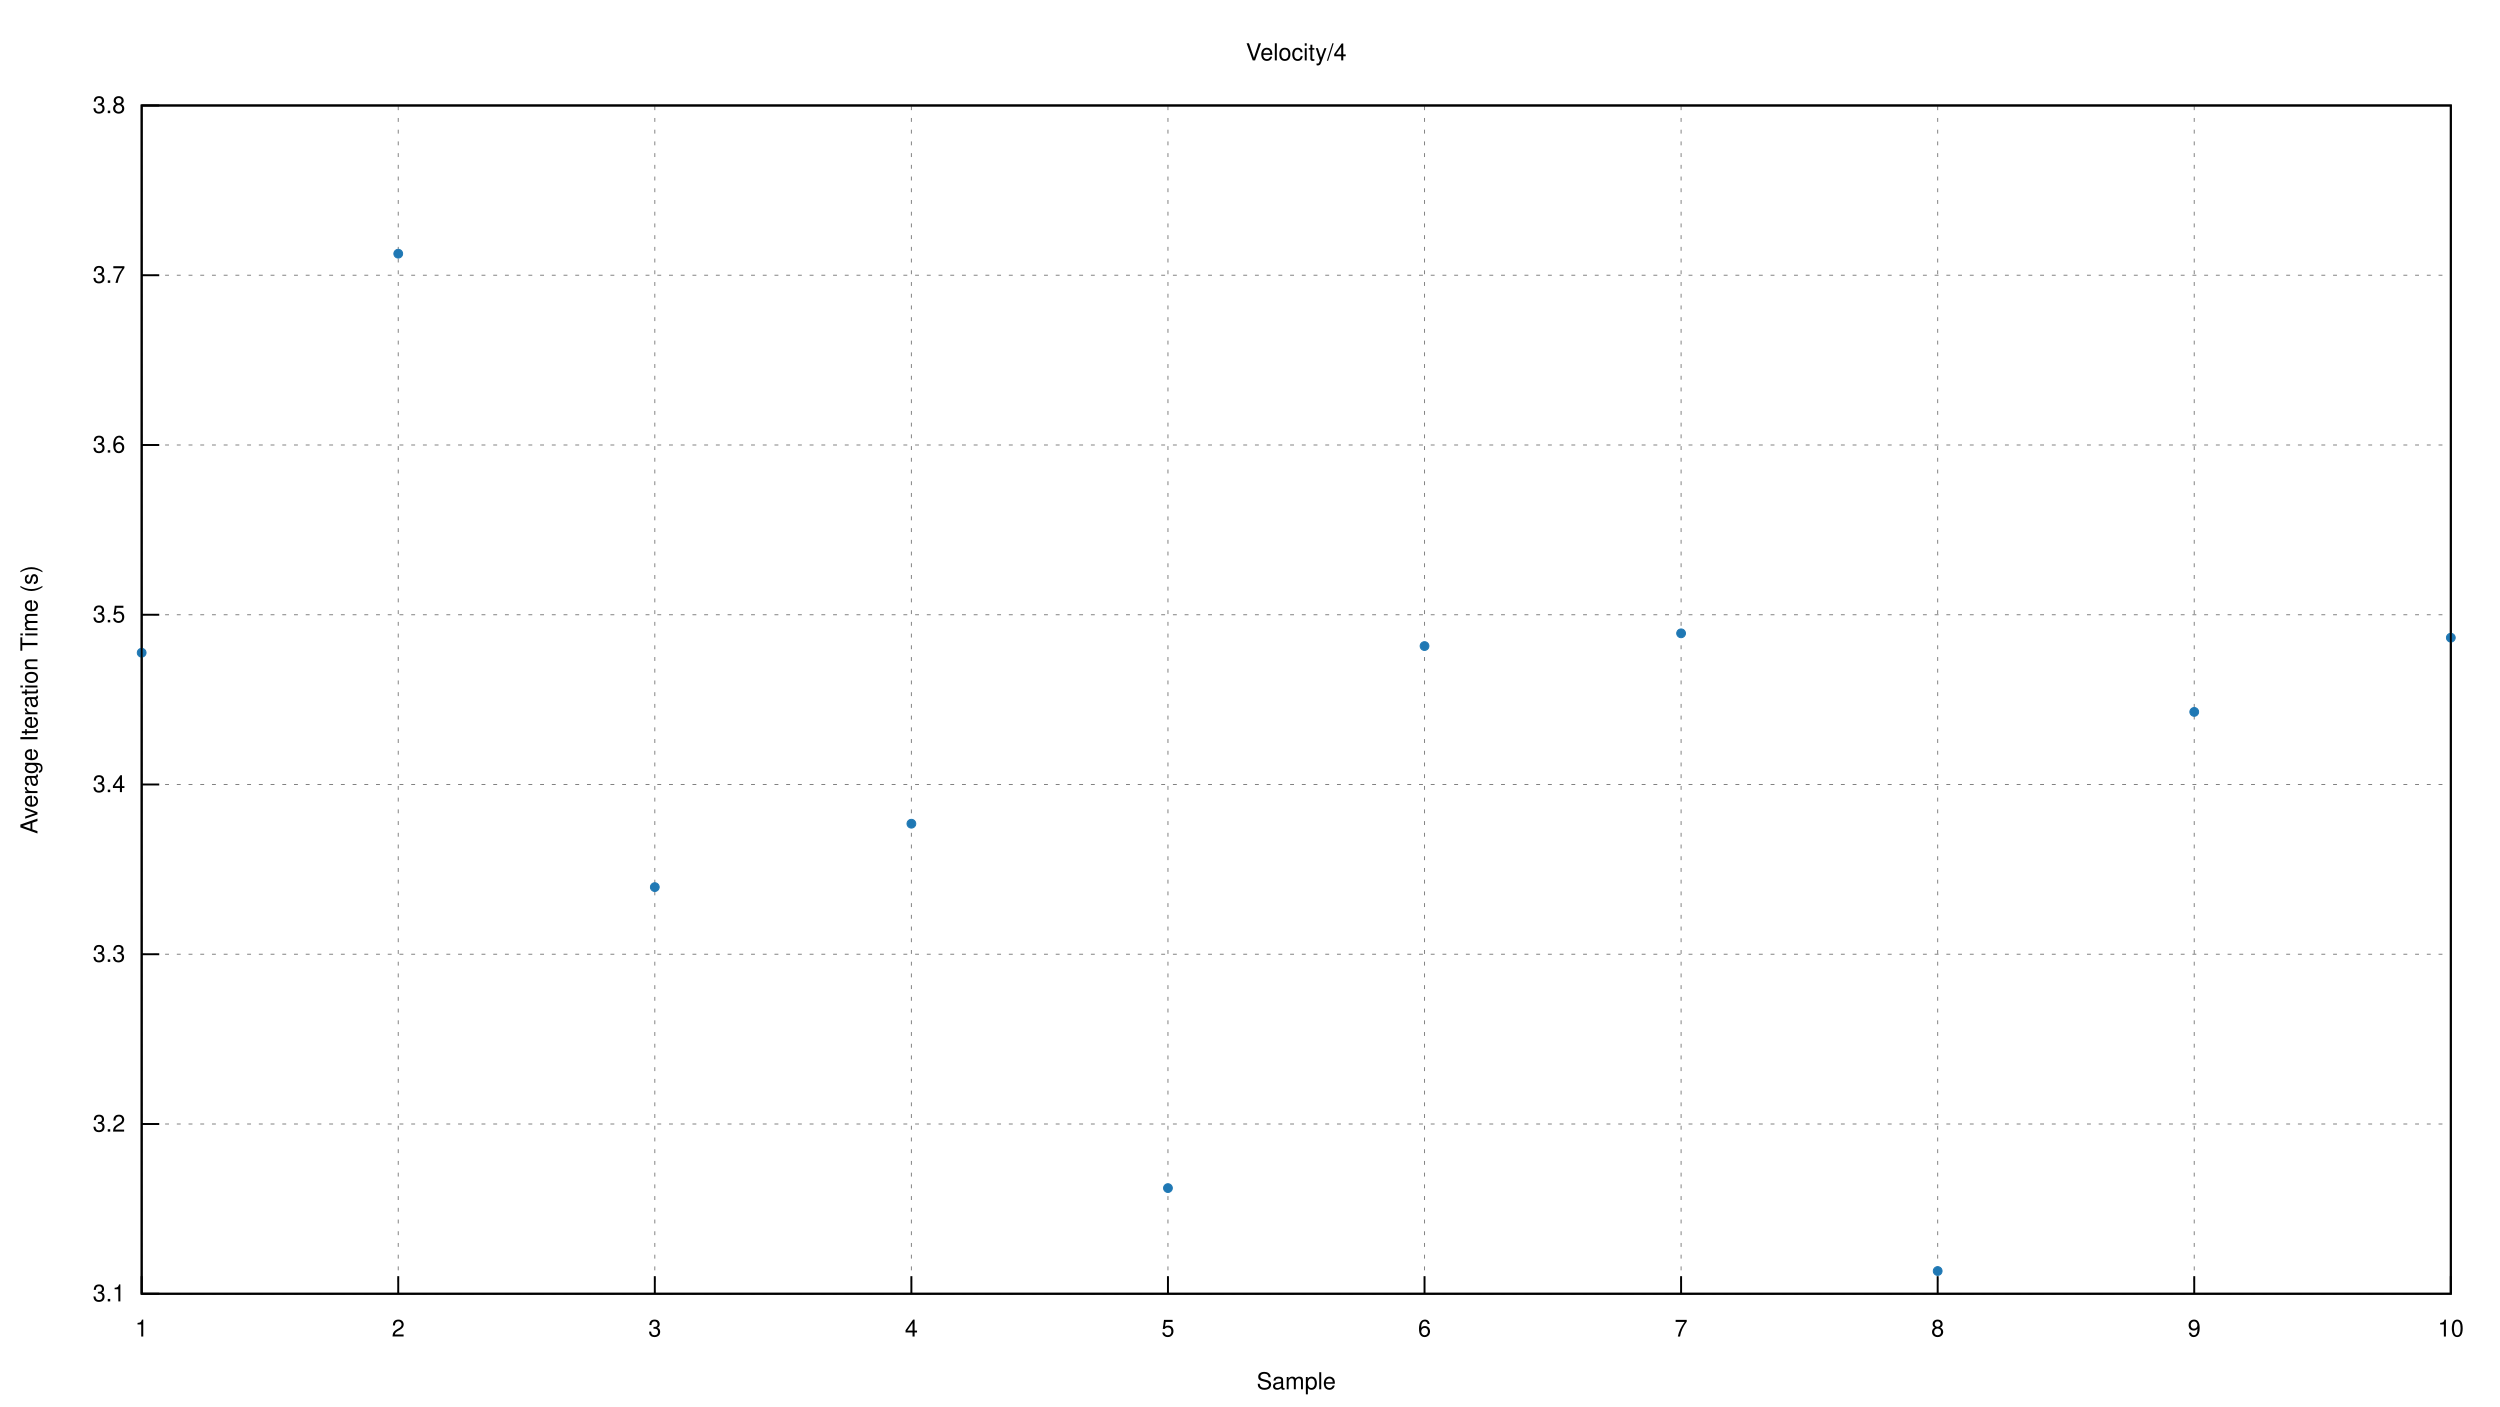
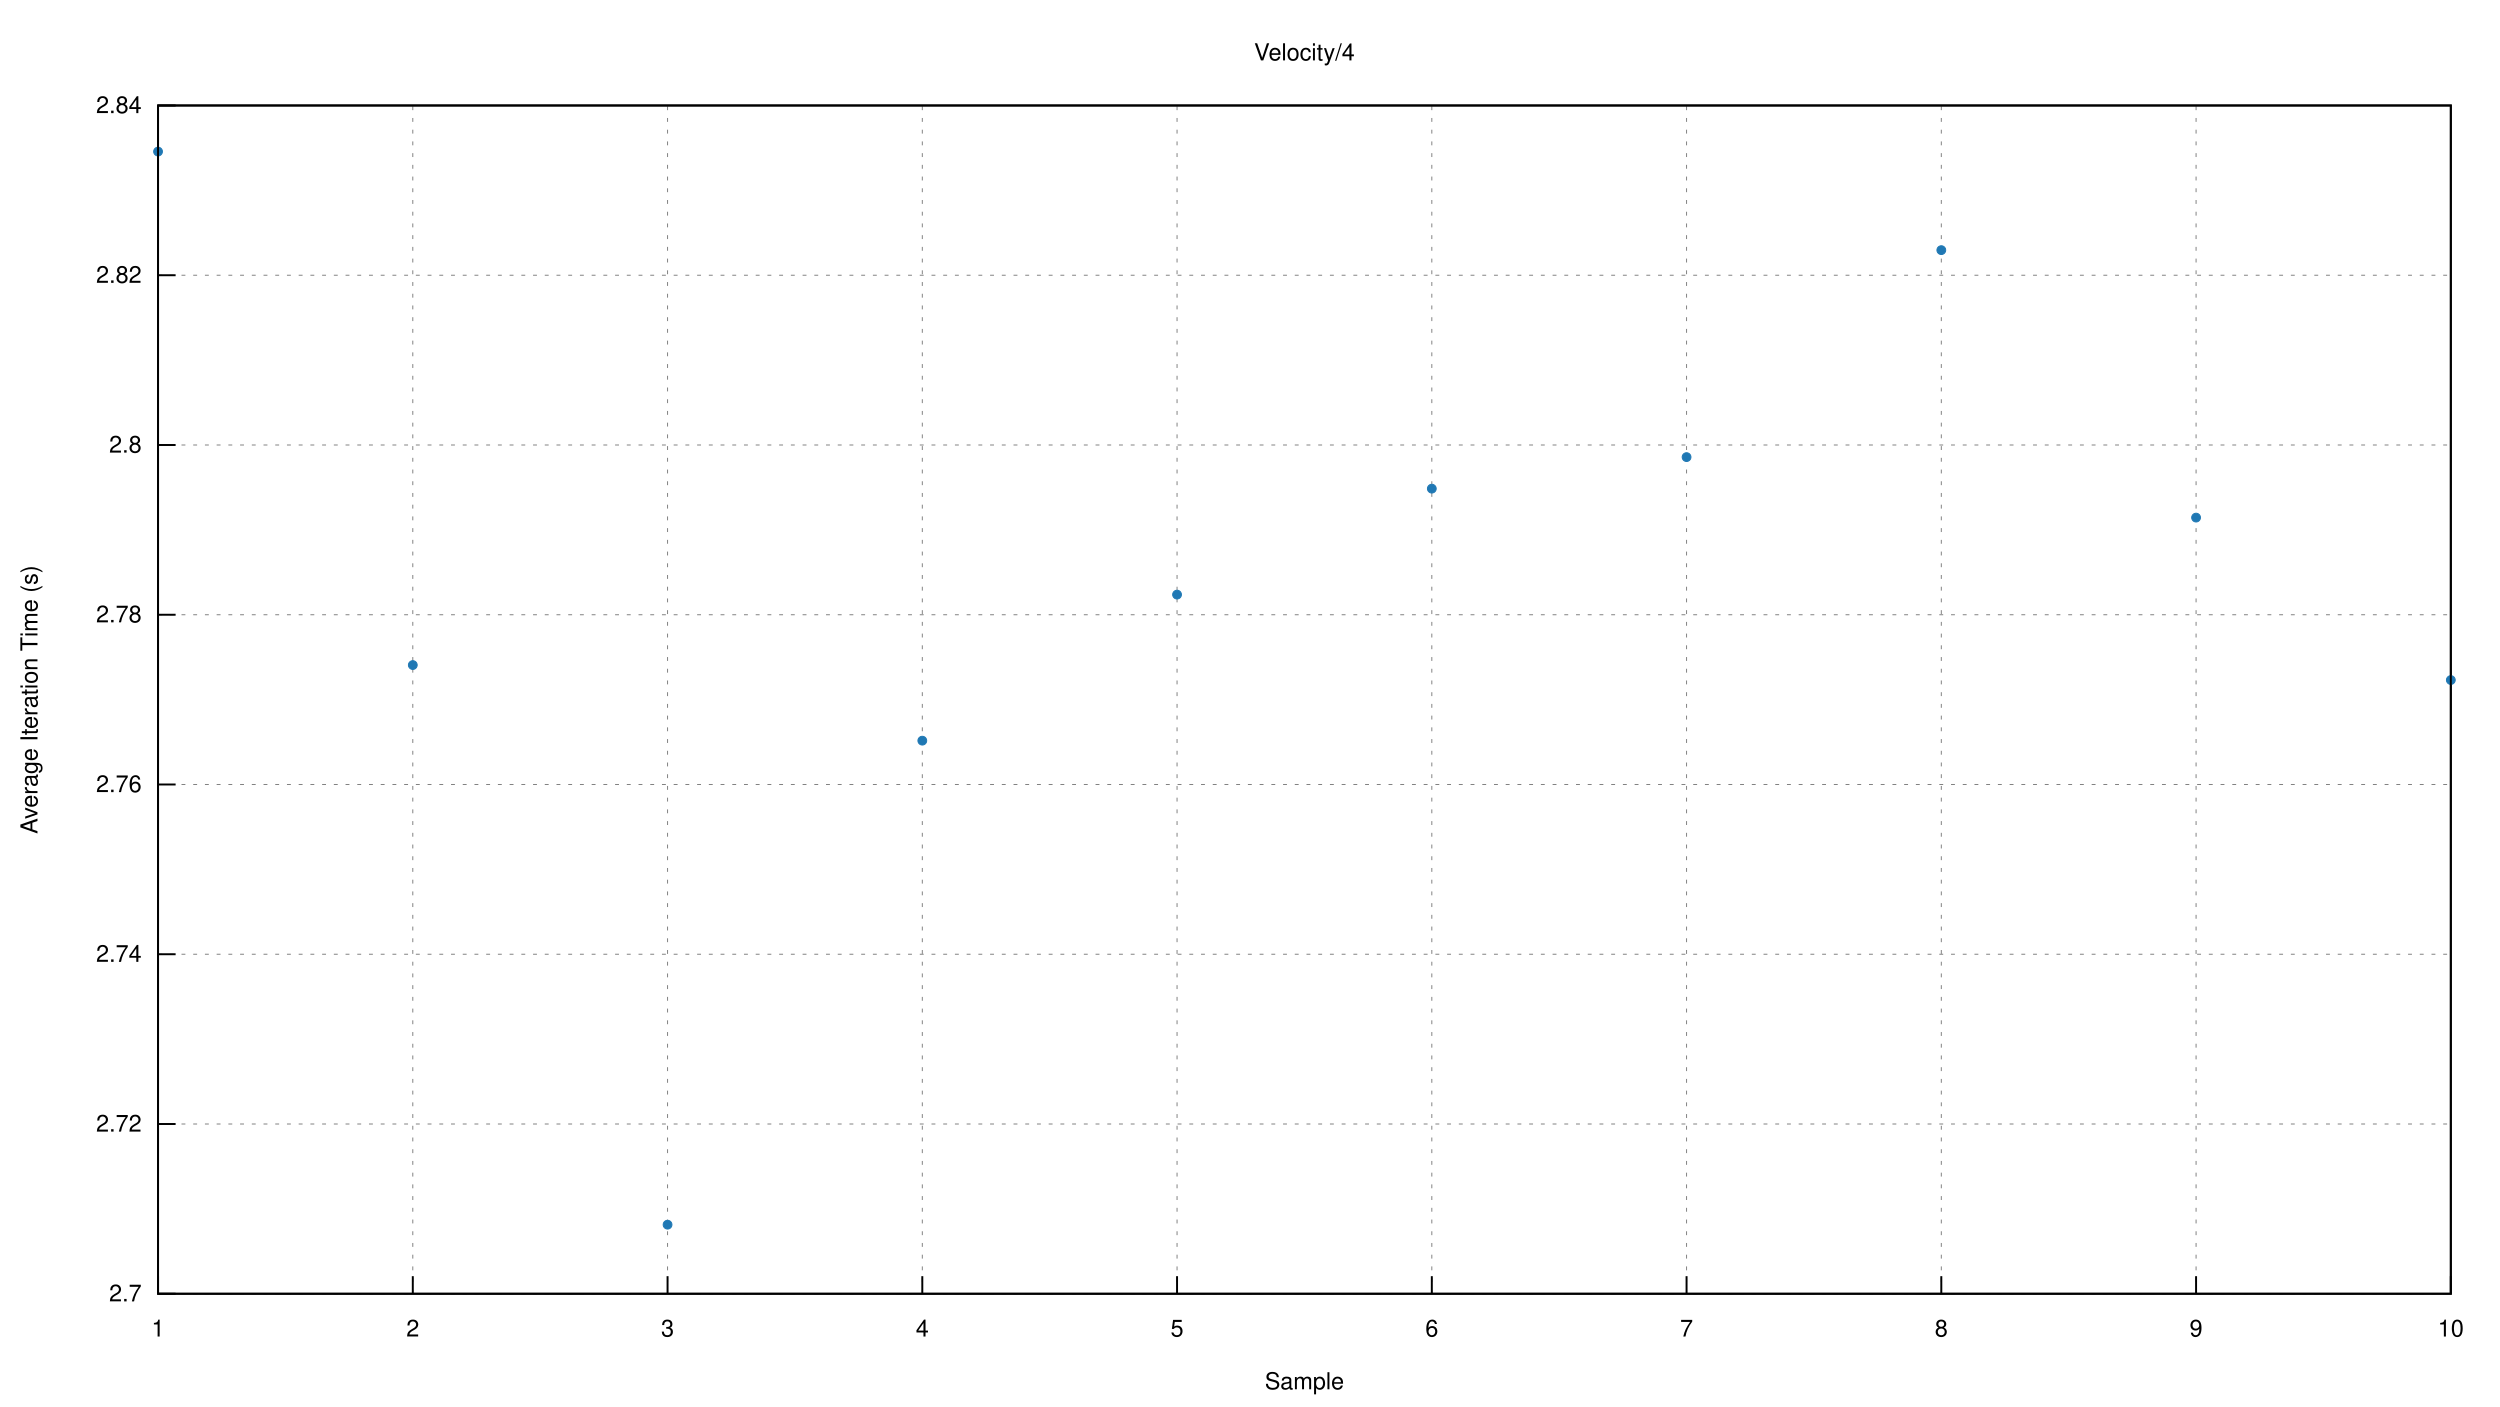
<svg xmlns="http://www.w3.org/2000/svg" xmlns:xlink="http://www.w3.org/1999/xlink" viewBox="0 0 1280 720">
  <g id="gnuplot_canvas">
    <rect x="0" y="0" width="1280" height="720" fill="none" />
    <defs>
      <circle id="gpDot" r="0.5" stroke-width="0.5" stroke="currentColor" />
      <path id="gpPt0" stroke-width="0.222" stroke="currentColor" d="M-1,0 h2 M0,-1 v2" />
      <path id="gpPt1" stroke-width="0.222" stroke="currentColor" d="M-1,-1 L1,1 M1,-1 L-1,1" />
      <path id="gpPt2" stroke-width="0.222" stroke="currentColor" d="M-1,0 L1,0 M0,-1 L0,1 M-1,-1 L1,1 M-1,1 L1,-1" />
      <rect id="gpPt3" stroke-width="0.222" stroke="currentColor" x="-1" y="-1" width="2" height="2" />
      <rect id="gpPt4" stroke-width="0.222" stroke="currentColor" fill="currentColor" x="-1" y="-1" width="2" height="2" />
      <circle id="gpPt5" stroke-width="0.222" stroke="currentColor" cx="0" cy="0" r="1" />
      <use xlink:href="#gpPt5" id="gpPt6" fill="currentColor" stroke="none" />
      <path id="gpPt7" stroke-width="0.222" stroke="currentColor" d="M0,-1.33 L-1.33,0.67 L1.33,0.67 z" />
      <use xlink:href="#gpPt7" id="gpPt8" fill="currentColor" stroke="none" />
      <use xlink:href="#gpPt7" id="gpPt9" stroke="currentColor" transform="rotate(180)" />
      <use xlink:href="#gpPt9" id="gpPt10" fill="currentColor" stroke="none" />
      <use xlink:href="#gpPt3" id="gpPt11" stroke="currentColor" transform="rotate(45)" />
      <use xlink:href="#gpPt11" id="gpPt12" fill="currentColor" stroke="none" />
      <path id="gpPt13" stroke-width="0.222" stroke="currentColor" d="M0,1.330 L1.265,0.411 L0.782,-1.067 L-0.782,-1.076 L-1.265,0.411 z" />
      <use xlink:href="#gpPt13" id="gpPt14" fill="currentColor" stroke="none" />
      <filter id="textbox" filterUnits="objectBoundingBox" x="0" y="0" height="1" width="1">
        <feFlood flood-color="white" flood-opacity="1" result="bgnd" />
        <feComposite in="SourceGraphic" in2="bgnd" operator="atop" />
      </filter>
      <filter id="greybox" filterUnits="objectBoundingBox" x="0" y="0" height="1" width="1">
        <feFlood flood-color="lightgrey" flood-opacity="1" result="grey" />
        <feComposite in="SourceGraphic" in2="grey" operator="atop" />
      </filter>
    </defs>
    <g fill="none" color="white" stroke="currentColor" stroke-width="1.00" stroke-linecap="butt" stroke-linejoin="miter">
</g>
    <g fill="none" color="black" stroke="currentColor" stroke-width="1.00" stroke-linecap="butt" stroke-linejoin="miter">
</g>
    <g fill="none" color="black" stroke="black" stroke-width="0.50" stroke-linecap="butt" stroke-linejoin="miter">
</g>
    <g fill="none" color="gray" stroke="currentColor" stroke-width="0.50" stroke-linecap="butt" stroke-linejoin="miter">
-       <path stroke="gray" stroke-dasharray="2,4" class="gridline" d="M72.53,662.40 L1254.82,662.40  " />
-     </g>
-     <g fill="none" color="gray" stroke="gray" stroke-width="1.00" stroke-linecap="butt" stroke-linejoin="miter">
- </g>
-     <g fill="none" color="black" stroke="currentColor" stroke-width="1.00" stroke-linecap="butt" stroke-linejoin="miter">
-       <path stroke="black" d="M72.53,662.40 L81.53,662.40  " />
-       <g transform="translate(64.14,666.30)" stroke="none" fill="black" font-family="Helvetica" font-size="12.00" text-anchor="end">
-         <text>
-           <tspan font-family="Helvetica"> 3.1</tspan>
-         </text>
-       </g>
-     </g>
-     <g fill="none" color="black" stroke="currentColor" stroke-width="1.00" stroke-linecap="butt" stroke-linejoin="miter">
- </g>
-     <g fill="none" color="black" stroke="black" stroke-width="0.50" stroke-linecap="butt" stroke-linejoin="miter">
- </g>
-     <g fill="none" color="gray" stroke="currentColor" stroke-width="0.50" stroke-linecap="butt" stroke-linejoin="miter">
-       <path stroke="gray" stroke-dasharray="2,4" class="gridline" d="M72.53,575.49 L1254.82,575.49  " />
-     </g>
-     <g fill="none" color="gray" stroke="gray" stroke-width="1.00" stroke-linecap="butt" stroke-linejoin="miter">
- </g>
-     <g fill="none" color="black" stroke="currentColor" stroke-width="1.00" stroke-linecap="butt" stroke-linejoin="miter">
-       <path stroke="black" d="M72.53,575.49 L81.53,575.49  " />
-       <g transform="translate(64.14,579.39)" stroke="none" fill="black" font-family="Helvetica" font-size="12.00" text-anchor="end">
-         <text>
-           <tspan font-family="Helvetica"> 3.2</tspan>
-         </text>
-       </g>
-     </g>
-     <g fill="none" color="black" stroke="currentColor" stroke-width="1.00" stroke-linecap="butt" stroke-linejoin="miter">
- </g>
-     <g fill="none" color="black" stroke="black" stroke-width="0.50" stroke-linecap="butt" stroke-linejoin="miter">
- </g>
-     <g fill="none" color="gray" stroke="currentColor" stroke-width="0.50" stroke-linecap="butt" stroke-linejoin="miter">
-       <path stroke="gray" stroke-dasharray="2,4" class="gridline" d="M72.53,488.57 L1254.82,488.57  " />
-     </g>
-     <g fill="none" color="gray" stroke="gray" stroke-width="1.00" stroke-linecap="butt" stroke-linejoin="miter">
- </g>
-     <g fill="none" color="black" stroke="currentColor" stroke-width="1.00" stroke-linecap="butt" stroke-linejoin="miter">
-       <path stroke="black" d="M72.53,488.57 L81.53,488.57  " />
-       <g transform="translate(64.14,492.47)" stroke="none" fill="black" font-family="Helvetica" font-size="12.00" text-anchor="end">
-         <text>
-           <tspan font-family="Helvetica"> 3.3</tspan>
-         </text>
-       </g>
-     </g>
-     <g fill="none" color="black" stroke="currentColor" stroke-width="1.00" stroke-linecap="butt" stroke-linejoin="miter">
- </g>
-     <g fill="none" color="black" stroke="black" stroke-width="0.50" stroke-linecap="butt" stroke-linejoin="miter">
- </g>
-     <g fill="none" color="gray" stroke="currentColor" stroke-width="0.50" stroke-linecap="butt" stroke-linejoin="miter">
-       <path stroke="gray" stroke-dasharray="2,4" class="gridline" d="M72.53,401.66 L1254.82,401.66  " />
-     </g>
-     <g fill="none" color="gray" stroke="gray" stroke-width="1.00" stroke-linecap="butt" stroke-linejoin="miter">
- </g>
-     <g fill="none" color="black" stroke="currentColor" stroke-width="1.00" stroke-linecap="butt" stroke-linejoin="miter">
-       <path stroke="black" d="M72.53,401.66 L81.53,401.66  " />
-       <g transform="translate(64.14,405.56)" stroke="none" fill="black" font-family="Helvetica" font-size="12.00" text-anchor="end">
-         <text>
-           <tspan font-family="Helvetica"> 3.4</tspan>
-         </text>
-       </g>
-     </g>
-     <g fill="none" color="black" stroke="currentColor" stroke-width="1.00" stroke-linecap="butt" stroke-linejoin="miter">
- </g>
-     <g fill="none" color="black" stroke="black" stroke-width="0.50" stroke-linecap="butt" stroke-linejoin="miter">
- </g>
-     <g fill="none" color="gray" stroke="currentColor" stroke-width="0.50" stroke-linecap="butt" stroke-linejoin="miter">
-       <path stroke="gray" stroke-dasharray="2,4" class="gridline" d="M72.53,314.75 L1254.82,314.75  " />
-     </g>
-     <g fill="none" color="gray" stroke="gray" stroke-width="1.00" stroke-linecap="butt" stroke-linejoin="miter">
- </g>
-     <g fill="none" color="black" stroke="currentColor" stroke-width="1.00" stroke-linecap="butt" stroke-linejoin="miter">
-       <path stroke="black" d="M72.53,314.75 L81.53,314.75  " />
-       <g transform="translate(64.14,318.65)" stroke="none" fill="black" font-family="Helvetica" font-size="12.00" text-anchor="end">
-         <text>
-           <tspan font-family="Helvetica"> 3.5</tspan>
-         </text>
-       </g>
-     </g>
-     <g fill="none" color="black" stroke="currentColor" stroke-width="1.00" stroke-linecap="butt" stroke-linejoin="miter">
- </g>
-     <g fill="none" color="black" stroke="black" stroke-width="0.50" stroke-linecap="butt" stroke-linejoin="miter">
- </g>
-     <g fill="none" color="gray" stroke="currentColor" stroke-width="0.50" stroke-linecap="butt" stroke-linejoin="miter">
-       <path stroke="gray" stroke-dasharray="2,4" class="gridline" d="M72.53,227.84 L1254.82,227.84  " />
-     </g>
-     <g fill="none" color="gray" stroke="gray" stroke-width="1.00" stroke-linecap="butt" stroke-linejoin="miter">
- </g>
-     <g fill="none" color="black" stroke="currentColor" stroke-width="1.00" stroke-linecap="butt" stroke-linejoin="miter">
-       <path stroke="black" d="M72.53,227.84 L81.53,227.84  " />
-       <g transform="translate(64.14,231.74)" stroke="none" fill="black" font-family="Helvetica" font-size="12.00" text-anchor="end">
-         <text>
-           <tspan font-family="Helvetica"> 3.6</tspan>
-         </text>
-       </g>
-     </g>
-     <g fill="none" color="black" stroke="currentColor" stroke-width="1.00" stroke-linecap="butt" stroke-linejoin="miter">
- </g>
-     <g fill="none" color="black" stroke="black" stroke-width="0.50" stroke-linecap="butt" stroke-linejoin="miter">
- </g>
-     <g fill="none" color="gray" stroke="currentColor" stroke-width="0.50" stroke-linecap="butt" stroke-linejoin="miter">
-       <path stroke="gray" stroke-dasharray="2,4" class="gridline" d="M72.53,140.92 L1254.82,140.92  " />
-     </g>
-     <g fill="none" color="gray" stroke="gray" stroke-width="1.00" stroke-linecap="butt" stroke-linejoin="miter">
- </g>
-     <g fill="none" color="black" stroke="currentColor" stroke-width="1.00" stroke-linecap="butt" stroke-linejoin="miter">
-       <path stroke="black" d="M72.53,140.92 L81.53,140.92  " />
-       <g transform="translate(64.14,144.82)" stroke="none" fill="black" font-family="Helvetica" font-size="12.00" text-anchor="end">
-         <text>
-           <tspan font-family="Helvetica"> 3.7</tspan>
-         </text>
-       </g>
-     </g>
-     <g fill="none" color="black" stroke="currentColor" stroke-width="1.00" stroke-linecap="butt" stroke-linejoin="miter">
- </g>
-     <g fill="none" color="black" stroke="black" stroke-width="0.50" stroke-linecap="butt" stroke-linejoin="miter">
- </g>
-     <g fill="none" color="gray" stroke="currentColor" stroke-width="0.50" stroke-linecap="butt" stroke-linejoin="miter">
-       <path stroke="gray" stroke-dasharray="2,4" class="gridline" d="M72.53,54.01 L1254.82,54.01  " />
-     </g>
-     <g fill="none" color="gray" stroke="gray" stroke-width="1.00" stroke-linecap="butt" stroke-linejoin="miter">
- </g>
-     <g fill="none" color="black" stroke="currentColor" stroke-width="1.00" stroke-linecap="butt" stroke-linejoin="miter">
-       <path stroke="black" d="M72.53,54.01 L81.53,54.01  " />
-       <g transform="translate(64.14,57.91)" stroke="none" fill="black" font-family="Helvetica" font-size="12.00" text-anchor="end">
-         <text>
-           <tspan font-family="Helvetica"> 3.8</tspan>
-         </text>
-       </g>
-     </g>
-     <g fill="none" color="black" stroke="currentColor" stroke-width="1.00" stroke-linecap="butt" stroke-linejoin="miter">
- </g>
-     <g fill="none" color="black" stroke="black" stroke-width="0.50" stroke-linecap="butt" stroke-linejoin="miter">
- </g>
-     <g fill="none" color="gray" stroke="currentColor" stroke-width="0.50" stroke-linecap="butt" stroke-linejoin="miter">
-       <path stroke="gray" stroke-dasharray="2,4" class="gridline" d="M72.53,662.40 L72.53,54.01  " />
-     </g>
-     <g fill="none" color="gray" stroke="gray" stroke-width="1.00" stroke-linecap="butt" stroke-linejoin="miter">
- </g>
-     <g fill="none" color="black" stroke="currentColor" stroke-width="1.00" stroke-linecap="butt" stroke-linejoin="miter">
-       <path stroke="black" d="M72.53,662.40 L72.53,653.40  " />
-       <g transform="translate(72.53,684.30)" stroke="none" fill="black" font-family="Helvetica" font-size="12.00" text-anchor="middle">
+       <path stroke="gray" stroke-dasharray="2,4" class="gridline" d="M80.92,662.40 L1254.82,662.40  " />
+     </g>
+     <g fill="none" color="gray" stroke="gray" stroke-width="1.00" stroke-linecap="butt" stroke-linejoin="miter">
+ </g>
+     <g fill="none" color="black" stroke="currentColor" stroke-width="1.00" stroke-linecap="butt" stroke-linejoin="miter">
+       <path stroke="black" d="M80.92,662.40 L89.92,662.40  " />
+       <g transform="translate(72.53,666.30)" stroke="none" fill="black" font-family="Helvetica" font-size="12.00" text-anchor="end">
+         <text>
+           <tspan font-family="Helvetica"> 2.7</tspan>
+         </text>
+       </g>
+     </g>
+     <g fill="none" color="black" stroke="currentColor" stroke-width="1.00" stroke-linecap="butt" stroke-linejoin="miter">
+ </g>
+     <g fill="none" color="black" stroke="black" stroke-width="0.50" stroke-linecap="butt" stroke-linejoin="miter">
+ </g>
+     <g fill="none" color="gray" stroke="currentColor" stroke-width="0.50" stroke-linecap="butt" stroke-linejoin="miter">
+       <path stroke="gray" stroke-dasharray="2,4" class="gridline" d="M80.92,575.49 L1254.82,575.49  " />
+     </g>
+     <g fill="none" color="gray" stroke="gray" stroke-width="1.00" stroke-linecap="butt" stroke-linejoin="miter">
+ </g>
+     <g fill="none" color="black" stroke="currentColor" stroke-width="1.00" stroke-linecap="butt" stroke-linejoin="miter">
+       <path stroke="black" d="M80.92,575.49 L89.92,575.49  " />
+       <g transform="translate(72.53,579.39)" stroke="none" fill="black" font-family="Helvetica" font-size="12.00" text-anchor="end">
+         <text>
+           <tspan font-family="Helvetica"> 2.72</tspan>
+         </text>
+       </g>
+     </g>
+     <g fill="none" color="black" stroke="currentColor" stroke-width="1.00" stroke-linecap="butt" stroke-linejoin="miter">
+ </g>
+     <g fill="none" color="black" stroke="black" stroke-width="0.50" stroke-linecap="butt" stroke-linejoin="miter">
+ </g>
+     <g fill="none" color="gray" stroke="currentColor" stroke-width="0.50" stroke-linecap="butt" stroke-linejoin="miter">
+       <path stroke="gray" stroke-dasharray="2,4" class="gridline" d="M80.92,488.57 L1254.82,488.57  " />
+     </g>
+     <g fill="none" color="gray" stroke="gray" stroke-width="1.00" stroke-linecap="butt" stroke-linejoin="miter">
+ </g>
+     <g fill="none" color="black" stroke="currentColor" stroke-width="1.00" stroke-linecap="butt" stroke-linejoin="miter">
+       <path stroke="black" d="M80.92,488.57 L89.92,488.57  " />
+       <g transform="translate(72.53,492.47)" stroke="none" fill="black" font-family="Helvetica" font-size="12.00" text-anchor="end">
+         <text>
+           <tspan font-family="Helvetica"> 2.74</tspan>
+         </text>
+       </g>
+     </g>
+     <g fill="none" color="black" stroke="currentColor" stroke-width="1.00" stroke-linecap="butt" stroke-linejoin="miter">
+ </g>
+     <g fill="none" color="black" stroke="black" stroke-width="0.50" stroke-linecap="butt" stroke-linejoin="miter">
+ </g>
+     <g fill="none" color="gray" stroke="currentColor" stroke-width="0.50" stroke-linecap="butt" stroke-linejoin="miter">
+       <path stroke="gray" stroke-dasharray="2,4" class="gridline" d="M80.92,401.66 L1254.82,401.66  " />
+     </g>
+     <g fill="none" color="gray" stroke="gray" stroke-width="1.00" stroke-linecap="butt" stroke-linejoin="miter">
+ </g>
+     <g fill="none" color="black" stroke="currentColor" stroke-width="1.00" stroke-linecap="butt" stroke-linejoin="miter">
+       <path stroke="black" d="M80.92,401.66 L89.92,401.66  " />
+       <g transform="translate(72.53,405.56)" stroke="none" fill="black" font-family="Helvetica" font-size="12.00" text-anchor="end">
+         <text>
+           <tspan font-family="Helvetica"> 2.76</tspan>
+         </text>
+       </g>
+     </g>
+     <g fill="none" color="black" stroke="currentColor" stroke-width="1.00" stroke-linecap="butt" stroke-linejoin="miter">
+ </g>
+     <g fill="none" color="black" stroke="black" stroke-width="0.50" stroke-linecap="butt" stroke-linejoin="miter">
+ </g>
+     <g fill="none" color="gray" stroke="currentColor" stroke-width="0.50" stroke-linecap="butt" stroke-linejoin="miter">
+       <path stroke="gray" stroke-dasharray="2,4" class="gridline" d="M80.92,314.75 L1254.82,314.75  " />
+     </g>
+     <g fill="none" color="gray" stroke="gray" stroke-width="1.00" stroke-linecap="butt" stroke-linejoin="miter">
+ </g>
+     <g fill="none" color="black" stroke="currentColor" stroke-width="1.00" stroke-linecap="butt" stroke-linejoin="miter">
+       <path stroke="black" d="M80.92,314.75 L89.92,314.75  " />
+       <g transform="translate(72.53,318.65)" stroke="none" fill="black" font-family="Helvetica" font-size="12.00" text-anchor="end">
+         <text>
+           <tspan font-family="Helvetica"> 2.78</tspan>
+         </text>
+       </g>
+     </g>
+     <g fill="none" color="black" stroke="currentColor" stroke-width="1.00" stroke-linecap="butt" stroke-linejoin="miter">
+ </g>
+     <g fill="none" color="black" stroke="black" stroke-width="0.50" stroke-linecap="butt" stroke-linejoin="miter">
+ </g>
+     <g fill="none" color="gray" stroke="currentColor" stroke-width="0.50" stroke-linecap="butt" stroke-linejoin="miter">
+       <path stroke="gray" stroke-dasharray="2,4" class="gridline" d="M80.92,227.84 L1254.82,227.84  " />
+     </g>
+     <g fill="none" color="gray" stroke="gray" stroke-width="1.00" stroke-linecap="butt" stroke-linejoin="miter">
+ </g>
+     <g fill="none" color="black" stroke="currentColor" stroke-width="1.00" stroke-linecap="butt" stroke-linejoin="miter">
+       <path stroke="black" d="M80.92,227.84 L89.92,227.84  " />
+       <g transform="translate(72.53,231.74)" stroke="none" fill="black" font-family="Helvetica" font-size="12.00" text-anchor="end">
+         <text>
+           <tspan font-family="Helvetica"> 2.8</tspan>
+         </text>
+       </g>
+     </g>
+     <g fill="none" color="black" stroke="currentColor" stroke-width="1.00" stroke-linecap="butt" stroke-linejoin="miter">
+ </g>
+     <g fill="none" color="black" stroke="black" stroke-width="0.50" stroke-linecap="butt" stroke-linejoin="miter">
+ </g>
+     <g fill="none" color="gray" stroke="currentColor" stroke-width="0.50" stroke-linecap="butt" stroke-linejoin="miter">
+       <path stroke="gray" stroke-dasharray="2,4" class="gridline" d="M80.92,140.92 L1254.82,140.92  " />
+     </g>
+     <g fill="none" color="gray" stroke="gray" stroke-width="1.00" stroke-linecap="butt" stroke-linejoin="miter">
+ </g>
+     <g fill="none" color="black" stroke="currentColor" stroke-width="1.00" stroke-linecap="butt" stroke-linejoin="miter">
+       <path stroke="black" d="M80.92,140.92 L89.92,140.92  " />
+       <g transform="translate(72.53,144.82)" stroke="none" fill="black" font-family="Helvetica" font-size="12.00" text-anchor="end">
+         <text>
+           <tspan font-family="Helvetica"> 2.82</tspan>
+         </text>
+       </g>
+     </g>
+     <g fill="none" color="black" stroke="currentColor" stroke-width="1.00" stroke-linecap="butt" stroke-linejoin="miter">
+ </g>
+     <g fill="none" color="black" stroke="black" stroke-width="0.50" stroke-linecap="butt" stroke-linejoin="miter">
+ </g>
+     <g fill="none" color="gray" stroke="currentColor" stroke-width="0.50" stroke-linecap="butt" stroke-linejoin="miter">
+       <path stroke="gray" stroke-dasharray="2,4" class="gridline" d="M80.92,54.01 L1254.82,54.01  " />
+     </g>
+     <g fill="none" color="gray" stroke="gray" stroke-width="1.00" stroke-linecap="butt" stroke-linejoin="miter">
+ </g>
+     <g fill="none" color="black" stroke="currentColor" stroke-width="1.00" stroke-linecap="butt" stroke-linejoin="miter">
+       <path stroke="black" d="M80.92,54.01 L89.92,54.01  " />
+       <g transform="translate(72.53,57.91)" stroke="none" fill="black" font-family="Helvetica" font-size="12.00" text-anchor="end">
+         <text>
+           <tspan font-family="Helvetica"> 2.84</tspan>
+         </text>
+       </g>
+     </g>
+     <g fill="none" color="black" stroke="currentColor" stroke-width="1.00" stroke-linecap="butt" stroke-linejoin="miter">
+ </g>
+     <g fill="none" color="black" stroke="black" stroke-width="0.50" stroke-linecap="butt" stroke-linejoin="miter">
+ </g>
+     <g fill="none" color="gray" stroke="currentColor" stroke-width="0.50" stroke-linecap="butt" stroke-linejoin="miter">
+       <path stroke="gray" stroke-dasharray="2,4" class="gridline" d="M80.92,662.40 L80.92,54.01  " />
+     </g>
+     <g fill="none" color="gray" stroke="gray" stroke-width="1.00" stroke-linecap="butt" stroke-linejoin="miter">
+ </g>
+     <g fill="none" color="black" stroke="currentColor" stroke-width="1.00" stroke-linecap="butt" stroke-linejoin="miter">
+       <path stroke="black" d="M80.92,662.40 L80.92,653.40  " />
+       <g transform="translate(80.92,684.30)" stroke="none" fill="black" font-family="Helvetica" font-size="12.00" text-anchor="middle">
        <text>
          <tspan font-family="Helvetica"> 1</tspan>
        </text>
      </g>
    </g>
    <g fill="none" color="black" stroke="currentColor" stroke-width="1.00" stroke-linecap="butt" stroke-linejoin="miter">
</g>
    <g fill="none" color="black" stroke="black" stroke-width="0.50" stroke-linecap="butt" stroke-linejoin="miter">
</g>
    <g fill="none" color="gray" stroke="currentColor" stroke-width="0.50" stroke-linecap="butt" stroke-linejoin="miter">
-       <path stroke="gray" stroke-dasharray="2,4" class="gridline" d="M203.90,662.40 L203.90,54.01  " />
-     </g>
-     <g fill="none" color="gray" stroke="gray" stroke-width="1.00" stroke-linecap="butt" stroke-linejoin="miter">
- </g>
-     <g fill="none" color="black" stroke="currentColor" stroke-width="1.00" stroke-linecap="butt" stroke-linejoin="miter">
-       <path stroke="black" d="M203.90,662.40 L203.90,653.40  " />
-       <g transform="translate(203.90,684.30)" stroke="none" fill="black" font-family="Helvetica" font-size="12.00" text-anchor="middle">
+       <path stroke="gray" stroke-dasharray="2,4" class="gridline" d="M211.35,662.40 L211.35,54.01  " />
+     </g>
+     <g fill="none" color="gray" stroke="gray" stroke-width="1.00" stroke-linecap="butt" stroke-linejoin="miter">
+ </g>
+     <g fill="none" color="black" stroke="currentColor" stroke-width="1.00" stroke-linecap="butt" stroke-linejoin="miter">
+       <path stroke="black" d="M211.35,662.40 L211.35,653.40  " />
+       <g transform="translate(211.35,684.30)" stroke="none" fill="black" font-family="Helvetica" font-size="12.00" text-anchor="middle">
        <text>
          <tspan font-family="Helvetica"> 2</tspan>
        </text>
      </g>
    </g>
    <g fill="none" color="black" stroke="currentColor" stroke-width="1.00" stroke-linecap="butt" stroke-linejoin="miter">
</g>
    <g fill="none" color="black" stroke="black" stroke-width="0.50" stroke-linecap="butt" stroke-linejoin="miter">
</g>
    <g fill="none" color="gray" stroke="currentColor" stroke-width="0.50" stroke-linecap="butt" stroke-linejoin="miter">
-       <path stroke="gray" stroke-dasharray="2,4" class="gridline" d="M335.26,662.40 L335.26,54.01  " />
-     </g>
-     <g fill="none" color="gray" stroke="gray" stroke-width="1.00" stroke-linecap="butt" stroke-linejoin="miter">
- </g>
-     <g fill="none" color="black" stroke="currentColor" stroke-width="1.00" stroke-linecap="butt" stroke-linejoin="miter">
-       <path stroke="black" d="M335.26,662.40 L335.26,653.40  " />
-       <g transform="translate(335.26,684.30)" stroke="none" fill="black" font-family="Helvetica" font-size="12.00" text-anchor="middle">
+       <path stroke="gray" stroke-dasharray="2,4" class="gridline" d="M341.79,662.40 L341.79,54.01  " />
+     </g>
+     <g fill="none" color="gray" stroke="gray" stroke-width="1.00" stroke-linecap="butt" stroke-linejoin="miter">
+ </g>
+     <g fill="none" color="black" stroke="currentColor" stroke-width="1.00" stroke-linecap="butt" stroke-linejoin="miter">
+       <path stroke="black" d="M341.79,662.40 L341.79,653.40  " />
+       <g transform="translate(341.79,684.30)" stroke="none" fill="black" font-family="Helvetica" font-size="12.00" text-anchor="middle">
        <text>
          <tspan font-family="Helvetica"> 3</tspan>
        </text>
      </g>
    </g>
    <g fill="none" color="black" stroke="currentColor" stroke-width="1.00" stroke-linecap="butt" stroke-linejoin="miter">
</g>
    <g fill="none" color="black" stroke="black" stroke-width="0.50" stroke-linecap="butt" stroke-linejoin="miter">
</g>
    <g fill="none" color="gray" stroke="currentColor" stroke-width="0.50" stroke-linecap="butt" stroke-linejoin="miter">
-       <path stroke="gray" stroke-dasharray="2,4" class="gridline" d="M466.63,662.40 L466.63,54.01  " />
-     </g>
-     <g fill="none" color="gray" stroke="gray" stroke-width="1.00" stroke-linecap="butt" stroke-linejoin="miter">
- </g>
-     <g fill="none" color="black" stroke="currentColor" stroke-width="1.00" stroke-linecap="butt" stroke-linejoin="miter">
-       <path stroke="black" d="M466.63,662.40 L466.63,653.40  " />
-       <g transform="translate(466.63,684.30)" stroke="none" fill="black" font-family="Helvetica" font-size="12.00" text-anchor="middle">
+       <path stroke="gray" stroke-dasharray="2,4" class="gridline" d="M472.22,662.40 L472.22,54.01  " />
+     </g>
+     <g fill="none" color="gray" stroke="gray" stroke-width="1.00" stroke-linecap="butt" stroke-linejoin="miter">
+ </g>
+     <g fill="none" color="black" stroke="currentColor" stroke-width="1.00" stroke-linecap="butt" stroke-linejoin="miter">
+       <path stroke="black" d="M472.22,662.40 L472.22,653.40  " />
+       <g transform="translate(472.22,684.30)" stroke="none" fill="black" font-family="Helvetica" font-size="12.00" text-anchor="middle">
        <text>
          <tspan font-family="Helvetica"> 4</tspan>
        </text>
      </g>
    </g>
    <g fill="none" color="black" stroke="currentColor" stroke-width="1.00" stroke-linecap="butt" stroke-linejoin="miter">
</g>
    <g fill="none" color="black" stroke="black" stroke-width="0.50" stroke-linecap="butt" stroke-linejoin="miter">
</g>
    <g fill="none" color="gray" stroke="currentColor" stroke-width="0.50" stroke-linecap="butt" stroke-linejoin="miter">
-       <path stroke="gray" stroke-dasharray="2,4" class="gridline" d="M597.99,662.40 L597.99,54.01  " />
-     </g>
-     <g fill="none" color="gray" stroke="gray" stroke-width="1.00" stroke-linecap="butt" stroke-linejoin="miter">
- </g>
-     <g fill="none" color="black" stroke="currentColor" stroke-width="1.00" stroke-linecap="butt" stroke-linejoin="miter">
-       <path stroke="black" d="M597.99,662.40 L597.99,653.40  " />
-       <g transform="translate(597.99,684.30)" stroke="none" fill="black" font-family="Helvetica" font-size="12.00" text-anchor="middle">
+       <path stroke="gray" stroke-dasharray="2,4" class="gridline" d="M602.65,662.40 L602.65,54.01  " />
+     </g>
+     <g fill="none" color="gray" stroke="gray" stroke-width="1.00" stroke-linecap="butt" stroke-linejoin="miter">
+ </g>
+     <g fill="none" color="black" stroke="currentColor" stroke-width="1.00" stroke-linecap="butt" stroke-linejoin="miter">
+       <path stroke="black" d="M602.65,662.40 L602.65,653.40  " />
+       <g transform="translate(602.65,684.30)" stroke="none" fill="black" font-family="Helvetica" font-size="12.00" text-anchor="middle">
        <text>
          <tspan font-family="Helvetica"> 5</tspan>
        </text>
      </g>
    </g>
    <g fill="none" color="black" stroke="currentColor" stroke-width="1.00" stroke-linecap="butt" stroke-linejoin="miter">
</g>
    <g fill="none" color="black" stroke="black" stroke-width="0.50" stroke-linecap="butt" stroke-linejoin="miter">
</g>
    <g fill="none" color="gray" stroke="currentColor" stroke-width="0.50" stroke-linecap="butt" stroke-linejoin="miter">
-       <path stroke="gray" stroke-dasharray="2,4" class="gridline" d="M729.36,662.40 L729.36,54.01  " />
-     </g>
-     <g fill="none" color="gray" stroke="gray" stroke-width="1.00" stroke-linecap="butt" stroke-linejoin="miter">
- </g>
-     <g fill="none" color="black" stroke="currentColor" stroke-width="1.00" stroke-linecap="butt" stroke-linejoin="miter">
-       <path stroke="black" d="M729.36,662.40 L729.36,653.40  " />
-       <g transform="translate(729.36,684.30)" stroke="none" fill="black" font-family="Helvetica" font-size="12.00" text-anchor="middle">
+       <path stroke="gray" stroke-dasharray="2,4" class="gridline" d="M733.09,662.40 L733.09,54.01  " />
+     </g>
+     <g fill="none" color="gray" stroke="gray" stroke-width="1.00" stroke-linecap="butt" stroke-linejoin="miter">
+ </g>
+     <g fill="none" color="black" stroke="currentColor" stroke-width="1.00" stroke-linecap="butt" stroke-linejoin="miter">
+       <path stroke="black" d="M733.09,662.40 L733.09,653.40  " />
+       <g transform="translate(733.09,684.30)" stroke="none" fill="black" font-family="Helvetica" font-size="12.00" text-anchor="middle">
        <text>
          <tspan font-family="Helvetica"> 6</tspan>
        </text>
      </g>
    </g>
    <g fill="none" color="black" stroke="currentColor" stroke-width="1.00" stroke-linecap="butt" stroke-linejoin="miter">
</g>
    <g fill="none" color="black" stroke="black" stroke-width="0.50" stroke-linecap="butt" stroke-linejoin="miter">
</g>
    <g fill="none" color="gray" stroke="currentColor" stroke-width="0.50" stroke-linecap="butt" stroke-linejoin="miter">
-       <path stroke="gray" stroke-dasharray="2,4" class="gridline" d="M860.72,662.40 L860.72,54.01  " />
-     </g>
-     <g fill="none" color="gray" stroke="gray" stroke-width="1.00" stroke-linecap="butt" stroke-linejoin="miter">
- </g>
-     <g fill="none" color="black" stroke="currentColor" stroke-width="1.00" stroke-linecap="butt" stroke-linejoin="miter">
-       <path stroke="black" d="M860.72,662.40 L860.72,653.40  " />
-       <g transform="translate(860.72,684.30)" stroke="none" fill="black" font-family="Helvetica" font-size="12.00" text-anchor="middle">
+       <path stroke="gray" stroke-dasharray="2,4" class="gridline" d="M863.52,662.40 L863.52,54.01  " />
+     </g>
+     <g fill="none" color="gray" stroke="gray" stroke-width="1.00" stroke-linecap="butt" stroke-linejoin="miter">
+ </g>
+     <g fill="none" color="black" stroke="currentColor" stroke-width="1.00" stroke-linecap="butt" stroke-linejoin="miter">
+       <path stroke="black" d="M863.52,662.40 L863.52,653.40  " />
+       <g transform="translate(863.52,684.30)" stroke="none" fill="black" font-family="Helvetica" font-size="12.00" text-anchor="middle">
        <text>
          <tspan font-family="Helvetica"> 7</tspan>
        </text>
      </g>
    </g>
    <g fill="none" color="black" stroke="currentColor" stroke-width="1.00" stroke-linecap="butt" stroke-linejoin="miter">
</g>
    <g fill="none" color="black" stroke="black" stroke-width="0.50" stroke-linecap="butt" stroke-linejoin="miter">
</g>
    <g fill="none" color="gray" stroke="currentColor" stroke-width="0.50" stroke-linecap="butt" stroke-linejoin="miter">
-       <path stroke="gray" stroke-dasharray="2,4" class="gridline" d="M992.09,662.40 L992.09,54.01  " />
-     </g>
-     <g fill="none" color="gray" stroke="gray" stroke-width="1.00" stroke-linecap="butt" stroke-linejoin="miter">
- </g>
-     <g fill="none" color="black" stroke="currentColor" stroke-width="1.00" stroke-linecap="butt" stroke-linejoin="miter">
-       <path stroke="black" d="M992.09,662.40 L992.09,653.40  " />
-       <g transform="translate(992.09,684.30)" stroke="none" fill="black" font-family="Helvetica" font-size="12.00" text-anchor="middle">
+       <path stroke="gray" stroke-dasharray="2,4" class="gridline" d="M993.95,662.40 L993.95,54.01  " />
+     </g>
+     <g fill="none" color="gray" stroke="gray" stroke-width="1.00" stroke-linecap="butt" stroke-linejoin="miter">
+ </g>
+     <g fill="none" color="black" stroke="currentColor" stroke-width="1.00" stroke-linecap="butt" stroke-linejoin="miter">
+       <path stroke="black" d="M993.95,662.40 L993.95,653.40  " />
+       <g transform="translate(993.95,684.30)" stroke="none" fill="black" font-family="Helvetica" font-size="12.00" text-anchor="middle">
        <text>
          <tspan font-family="Helvetica"> 8</tspan>
        </text>
      </g>
    </g>
    <g fill="none" color="black" stroke="currentColor" stroke-width="1.00" stroke-linecap="butt" stroke-linejoin="miter">
</g>
    <g fill="none" color="black" stroke="black" stroke-width="0.50" stroke-linecap="butt" stroke-linejoin="miter">
</g>
    <g fill="none" color="gray" stroke="currentColor" stroke-width="0.50" stroke-linecap="butt" stroke-linejoin="miter">
-       <path stroke="gray" stroke-dasharray="2,4" class="gridline" d="M1123.45,662.40 L1123.45,54.01  " />
-     </g>
-     <g fill="none" color="gray" stroke="gray" stroke-width="1.00" stroke-linecap="butt" stroke-linejoin="miter">
- </g>
-     <g fill="none" color="black" stroke="currentColor" stroke-width="1.00" stroke-linecap="butt" stroke-linejoin="miter">
-       <path stroke="black" d="M1123.45,662.40 L1123.45,653.40  " />
-       <g transform="translate(1123.45,684.30)" stroke="none" fill="black" font-family="Helvetica" font-size="12.00" text-anchor="middle">
+       <path stroke="gray" stroke-dasharray="2,4" class="gridline" d="M1124.39,662.40 L1124.39,54.01  " />
+     </g>
+     <g fill="none" color="gray" stroke="gray" stroke-width="1.00" stroke-linecap="butt" stroke-linejoin="miter">
+ </g>
+     <g fill="none" color="black" stroke="currentColor" stroke-width="1.00" stroke-linecap="butt" stroke-linejoin="miter">
+       <path stroke="black" d="M1124.39,662.40 L1124.39,653.40  " />
+       <g transform="translate(1124.39,684.30)" stroke="none" fill="black" font-family="Helvetica" font-size="12.00" text-anchor="middle">
        <text>
          <tspan font-family="Helvetica"> 9</tspan>
        </text>
      </g>
    </g>
    <g fill="none" color="black" stroke="currentColor" stroke-width="1.00" stroke-linecap="butt" stroke-linejoin="miter">
</g>
    <g fill="none" color="black" stroke="black" stroke-width="0.50" stroke-linecap="butt" stroke-linejoin="miter">
</g>
    <g fill="none" color="gray" stroke="currentColor" stroke-width="0.50" stroke-linecap="butt" stroke-linejoin="miter">
      <path stroke="gray" stroke-dasharray="2,4" class="gridline" d="M1254.82,662.40 L1254.82,54.01  " />
    </g>
    <g fill="none" color="gray" stroke="gray" stroke-width="1.00" stroke-linecap="butt" stroke-linejoin="miter">
</g>
    <g fill="none" color="black" stroke="currentColor" stroke-width="1.00" stroke-linecap="butt" stroke-linejoin="miter">
      <path stroke="black" d="M1254.82,662.40 L1254.82,653.40  " />
      <g transform="translate(1254.82,684.30)" stroke="none" fill="black" font-family="Helvetica" font-size="12.00" text-anchor="middle">
        <text>
          <tspan font-family="Helvetica"> 10</tspan>
        </text>
      </g>
    </g>
    <g fill="none" color="black" stroke="currentColor" stroke-width="1.00" stroke-linecap="butt" stroke-linejoin="miter">
</g>
    <g fill="none" color="black" stroke="currentColor" stroke-width="1.00" stroke-linecap="butt" stroke-linejoin="miter">
-       <path stroke="black" d="M72.53,54.01 L72.53,662.40 L1254.82,662.40 L1254.82,54.01 L72.53,54.01 Z  " />
+       <path stroke="black" d="M80.92,54.01 L80.92,662.40 L1254.82,662.40 L1254.82,54.01 L80.92,54.01 Z  " />
    </g>
    <g fill="none" color="black" stroke="currentColor" stroke-width="1.00" stroke-linecap="butt" stroke-linejoin="miter">
      <g transform="translate(19.18,358.21) rotate(270)" stroke="none" fill="black" font-family="Helvetica" font-size="12.00" text-anchor="middle">
        <text>
          <tspan font-family="Helvetica">Average Iteration Time (s)</tspan>
        </text>
      </g>
    </g>
    <g fill="none" color="black" stroke="currentColor" stroke-width="1.00" stroke-linecap="butt" stroke-linejoin="miter">
-       <g transform="translate(663.67,711.30)" stroke="none" fill="black" font-family="Helvetica" font-size="12.00" text-anchor="middle">
+       <g transform="translate(667.87,711.30)" stroke="none" fill="black" font-family="Helvetica" font-size="12.00" text-anchor="middle">
        <text>
          <tspan font-family="Helvetica">Sample</tspan>
        </text>
      </g>
    </g>
    <g fill="none" color="black" stroke="currentColor" stroke-width="1.00" stroke-linecap="butt" stroke-linejoin="miter">
</g>
    <g id="gnuplot_plot_1">
      <g fill="none" color="black" stroke="currentColor" stroke-width="1.00" stroke-linecap="butt" stroke-linejoin="miter">
-         <use xlink:href="#gpPt6" transform="translate(72.53,334.20) scale(2.25)" color="rgb( 31, 120, 180)" />
-         <use xlink:href="#gpPt6" transform="translate(203.90,129.89) scale(2.25)" color="rgb( 31, 120, 180)" />
-         <use xlink:href="#gpPt6" transform="translate(335.26,454.20) scale(2.25)" color="rgb( 31, 120, 180)" />
-         <use xlink:href="#gpPt6" transform="translate(466.63,421.74) scale(2.25)" color="rgb( 31, 120, 180)" />
-         <use xlink:href="#gpPt6" transform="translate(597.99,608.30) scale(2.25)" color="rgb( 31, 120, 180)" />
-         <use xlink:href="#gpPt6" transform="translate(729.36,330.78) scale(2.25)" color="rgb( 31, 120, 180)" />
-         <use xlink:href="#gpPt6" transform="translate(860.72,324.26) scale(2.25)" color="rgb( 31, 120, 180)" />
-         <use xlink:href="#gpPt6" transform="translate(992.09,650.76) scale(2.25)" color="rgb( 31, 120, 180)" />
-         <use xlink:href="#gpPt6" transform="translate(1123.45,364.50) scale(2.25)" color="rgb( 31, 120, 180)" />
-         <use xlink:href="#gpPt6" transform="translate(1254.82,326.50) scale(2.25)" color="rgb( 31, 120, 180)" />
+         <use xlink:href="#gpPt6" transform="translate(80.92,77.60) scale(2.25)" color="rgb( 31, 120, 180)" />
+         <use xlink:href="#gpPt6" transform="translate(211.35,340.51) scale(2.25)" color="rgb( 31, 120, 180)" />
+         <use xlink:href="#gpPt6" transform="translate(341.79,627.04) scale(2.25)" color="rgb( 31, 120, 180)" />
+         <use xlink:href="#gpPt6" transform="translate(472.22,379.22) scale(2.25)" color="rgb( 31, 120, 180)" />
+         <use xlink:href="#gpPt6" transform="translate(602.65,304.44) scale(2.25)" color="rgb( 31, 120, 180)" />
+         <use xlink:href="#gpPt6" transform="translate(733.09,250.19) scale(2.25)" color="rgb( 31, 120, 180)" />
+         <use xlink:href="#gpPt6" transform="translate(863.52,234.04) scale(2.25)" color="rgb( 31, 120, 180)" />
+         <use xlink:href="#gpPt6" transform="translate(993.95,128.07) scale(2.25)" color="rgb( 31, 120, 180)" />
+         <use xlink:href="#gpPt6" transform="translate(1124.39,265.01) scale(2.25)" color="rgb( 31, 120, 180)" />
+         <use xlink:href="#gpPt6" transform="translate(1254.82,348.18) scale(2.25)" color="rgb( 31, 120, 180)" />
      </g>
    </g>
    <g fill="none" color="white" stroke="rgb( 31, 120, 180)" stroke-width="2.00" stroke-linecap="butt" stroke-linejoin="miter">
</g>
    <g fill="none" color="black" stroke="currentColor" stroke-width="2.00" stroke-linecap="butt" stroke-linejoin="miter">
</g>
    <g fill="none" color="black" stroke="black" stroke-width="1.00" stroke-linecap="butt" stroke-linejoin="miter">
</g>
    <g fill="none" color="black" stroke="currentColor" stroke-width="1.00" stroke-linecap="butt" stroke-linejoin="miter">
-       <path stroke="black" d="M72.53,54.01 L72.53,662.40 L1254.82,662.40 L1254.82,54.01 L72.53,54.01 Z  " />
-     </g>
-     <g fill="none" color="black" stroke="currentColor" stroke-width="1.00" stroke-linecap="butt" stroke-linejoin="miter">
-       <g transform="translate(663.67,30.91)" stroke="none" fill="black" font-family="Helvetica" font-size="12.00" text-anchor="middle">
+       <path stroke="black" d="M80.92,54.01 L80.92,662.40 L1254.82,662.40 L1254.82,54.01 L80.92,54.01 Z  " />
+     </g>
+     <g fill="none" color="black" stroke="currentColor" stroke-width="1.00" stroke-linecap="butt" stroke-linejoin="miter">
+       <g transform="translate(667.87,30.91)" stroke="none" fill="black" font-family="Helvetica" font-size="12.00" text-anchor="middle">
        <text>
          <tspan font-family="Helvetica">Velocity/4</tspan>
        </text>
      </g>
    </g>
    <g fill="none" color="black" stroke="currentColor" stroke-width="1.00" stroke-linecap="butt" stroke-linejoin="miter">
</g>
  </g>
</svg>
